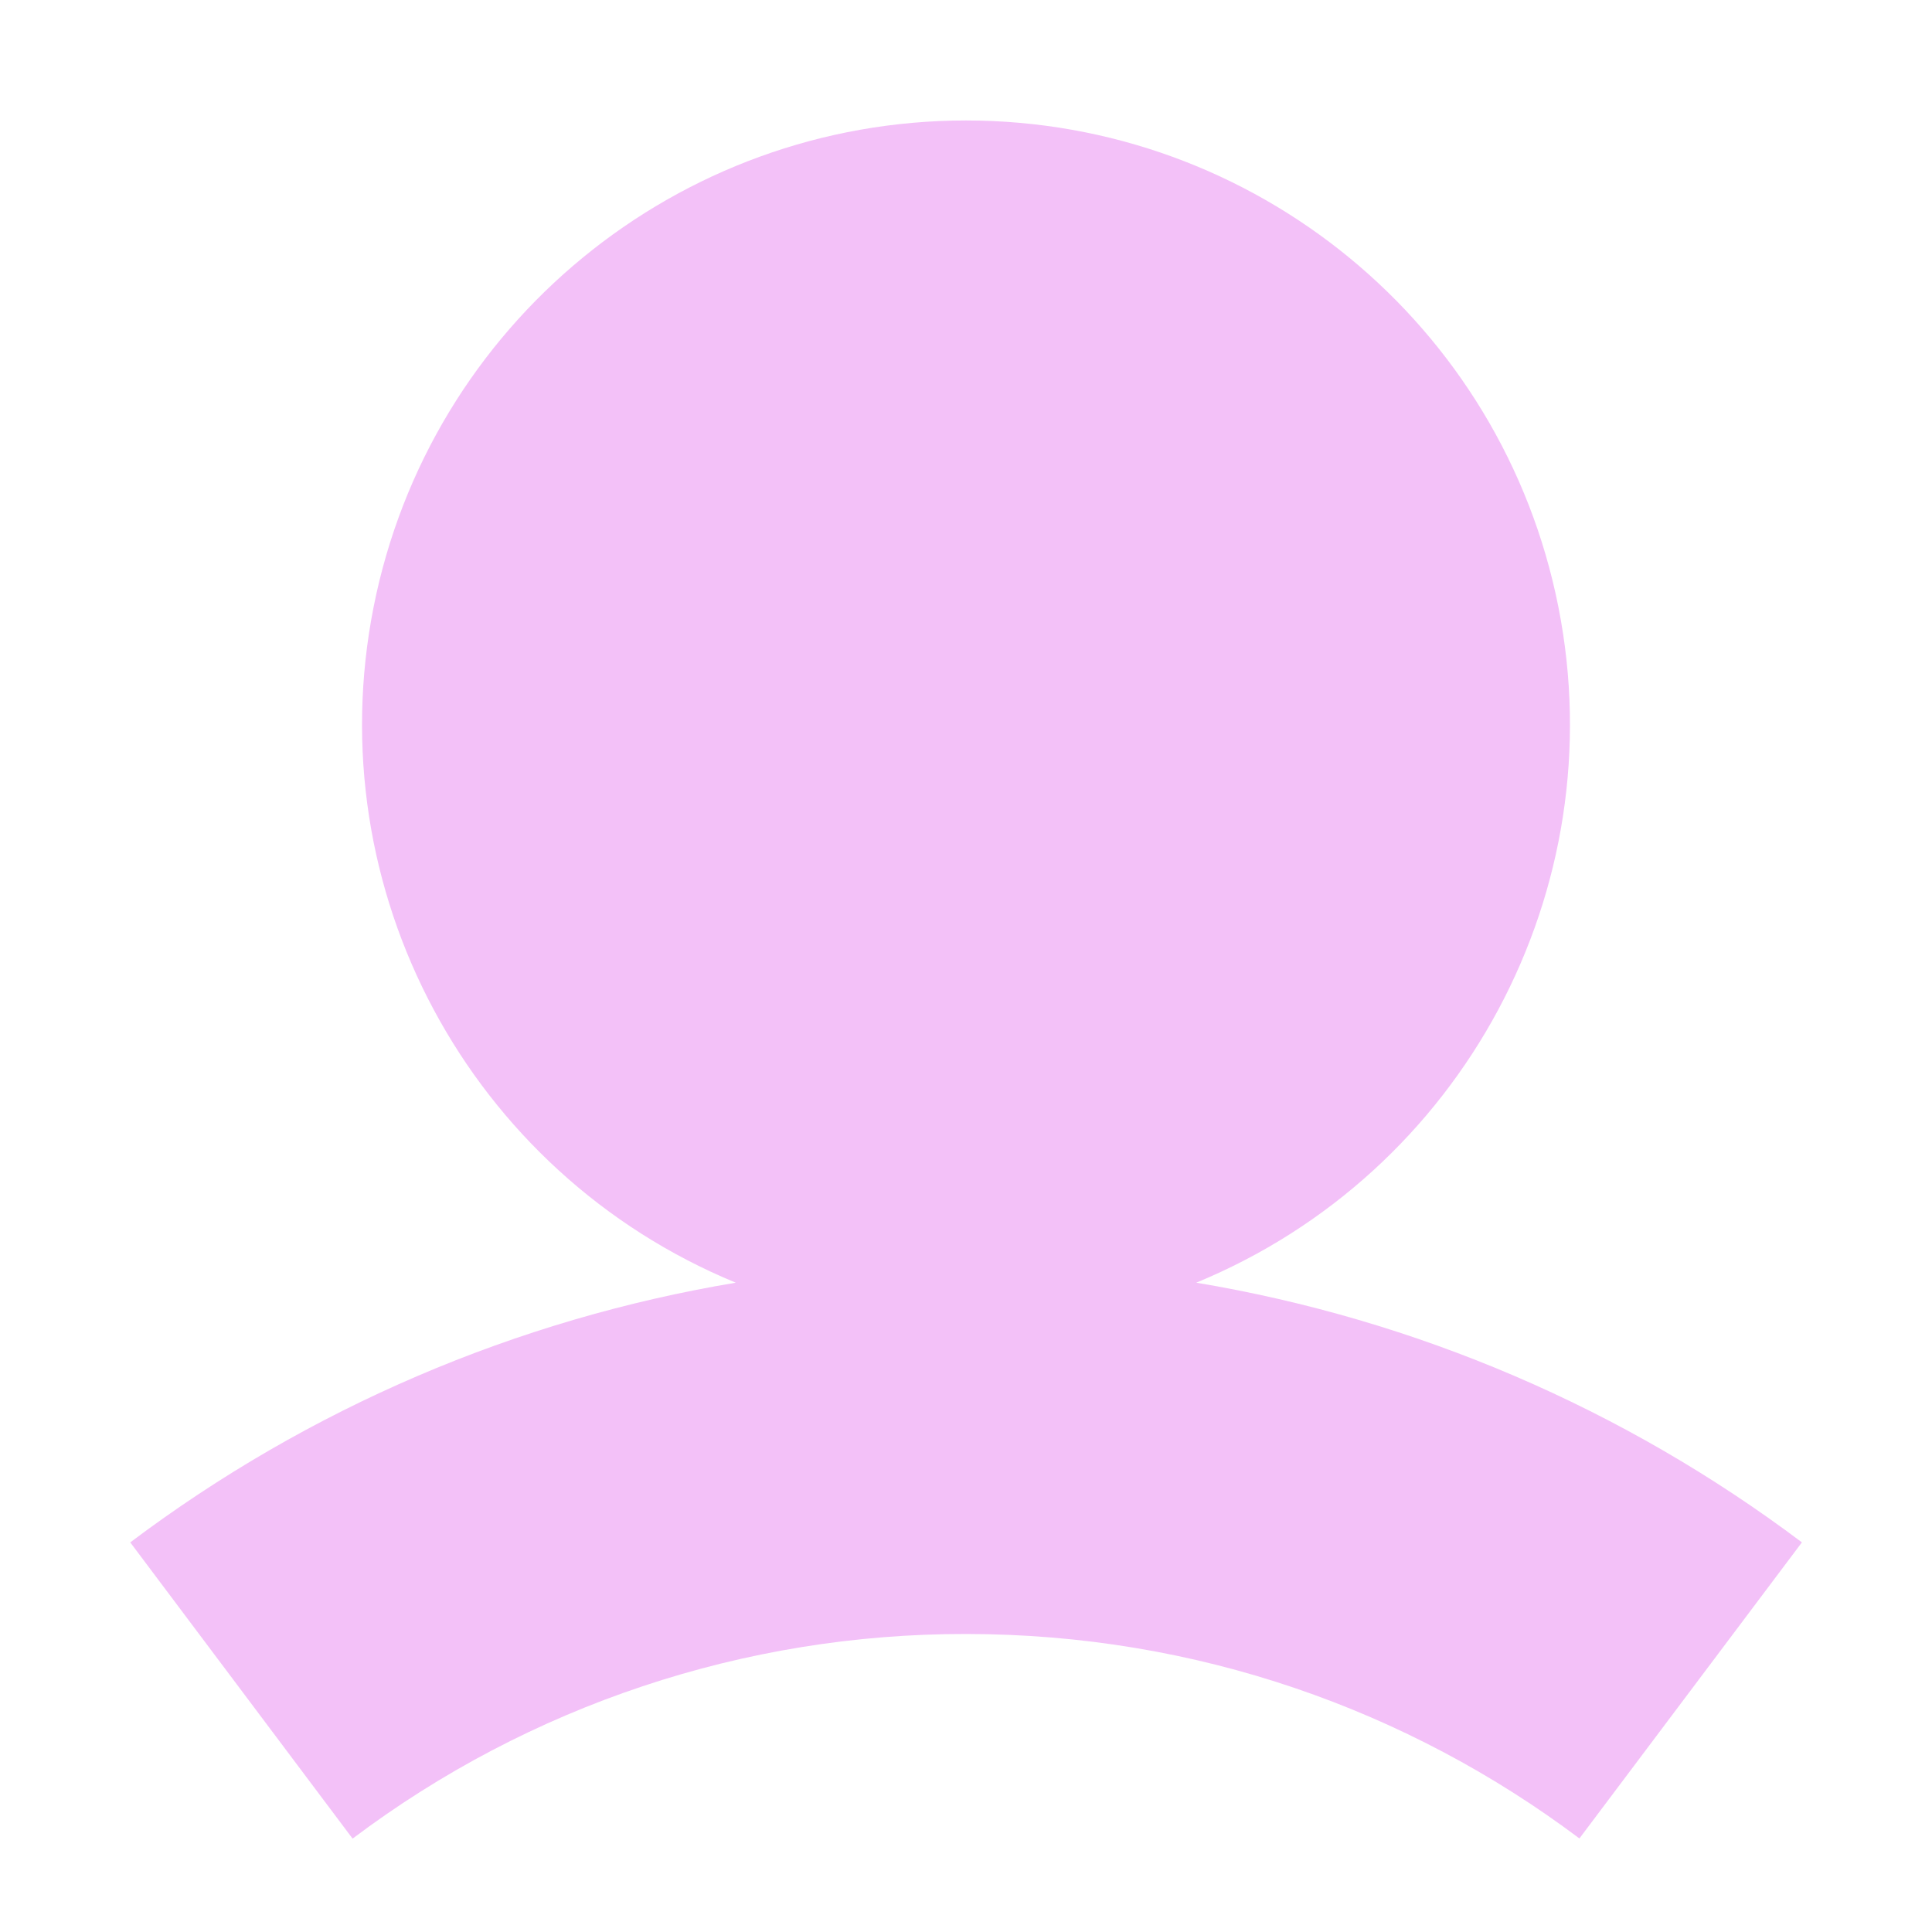
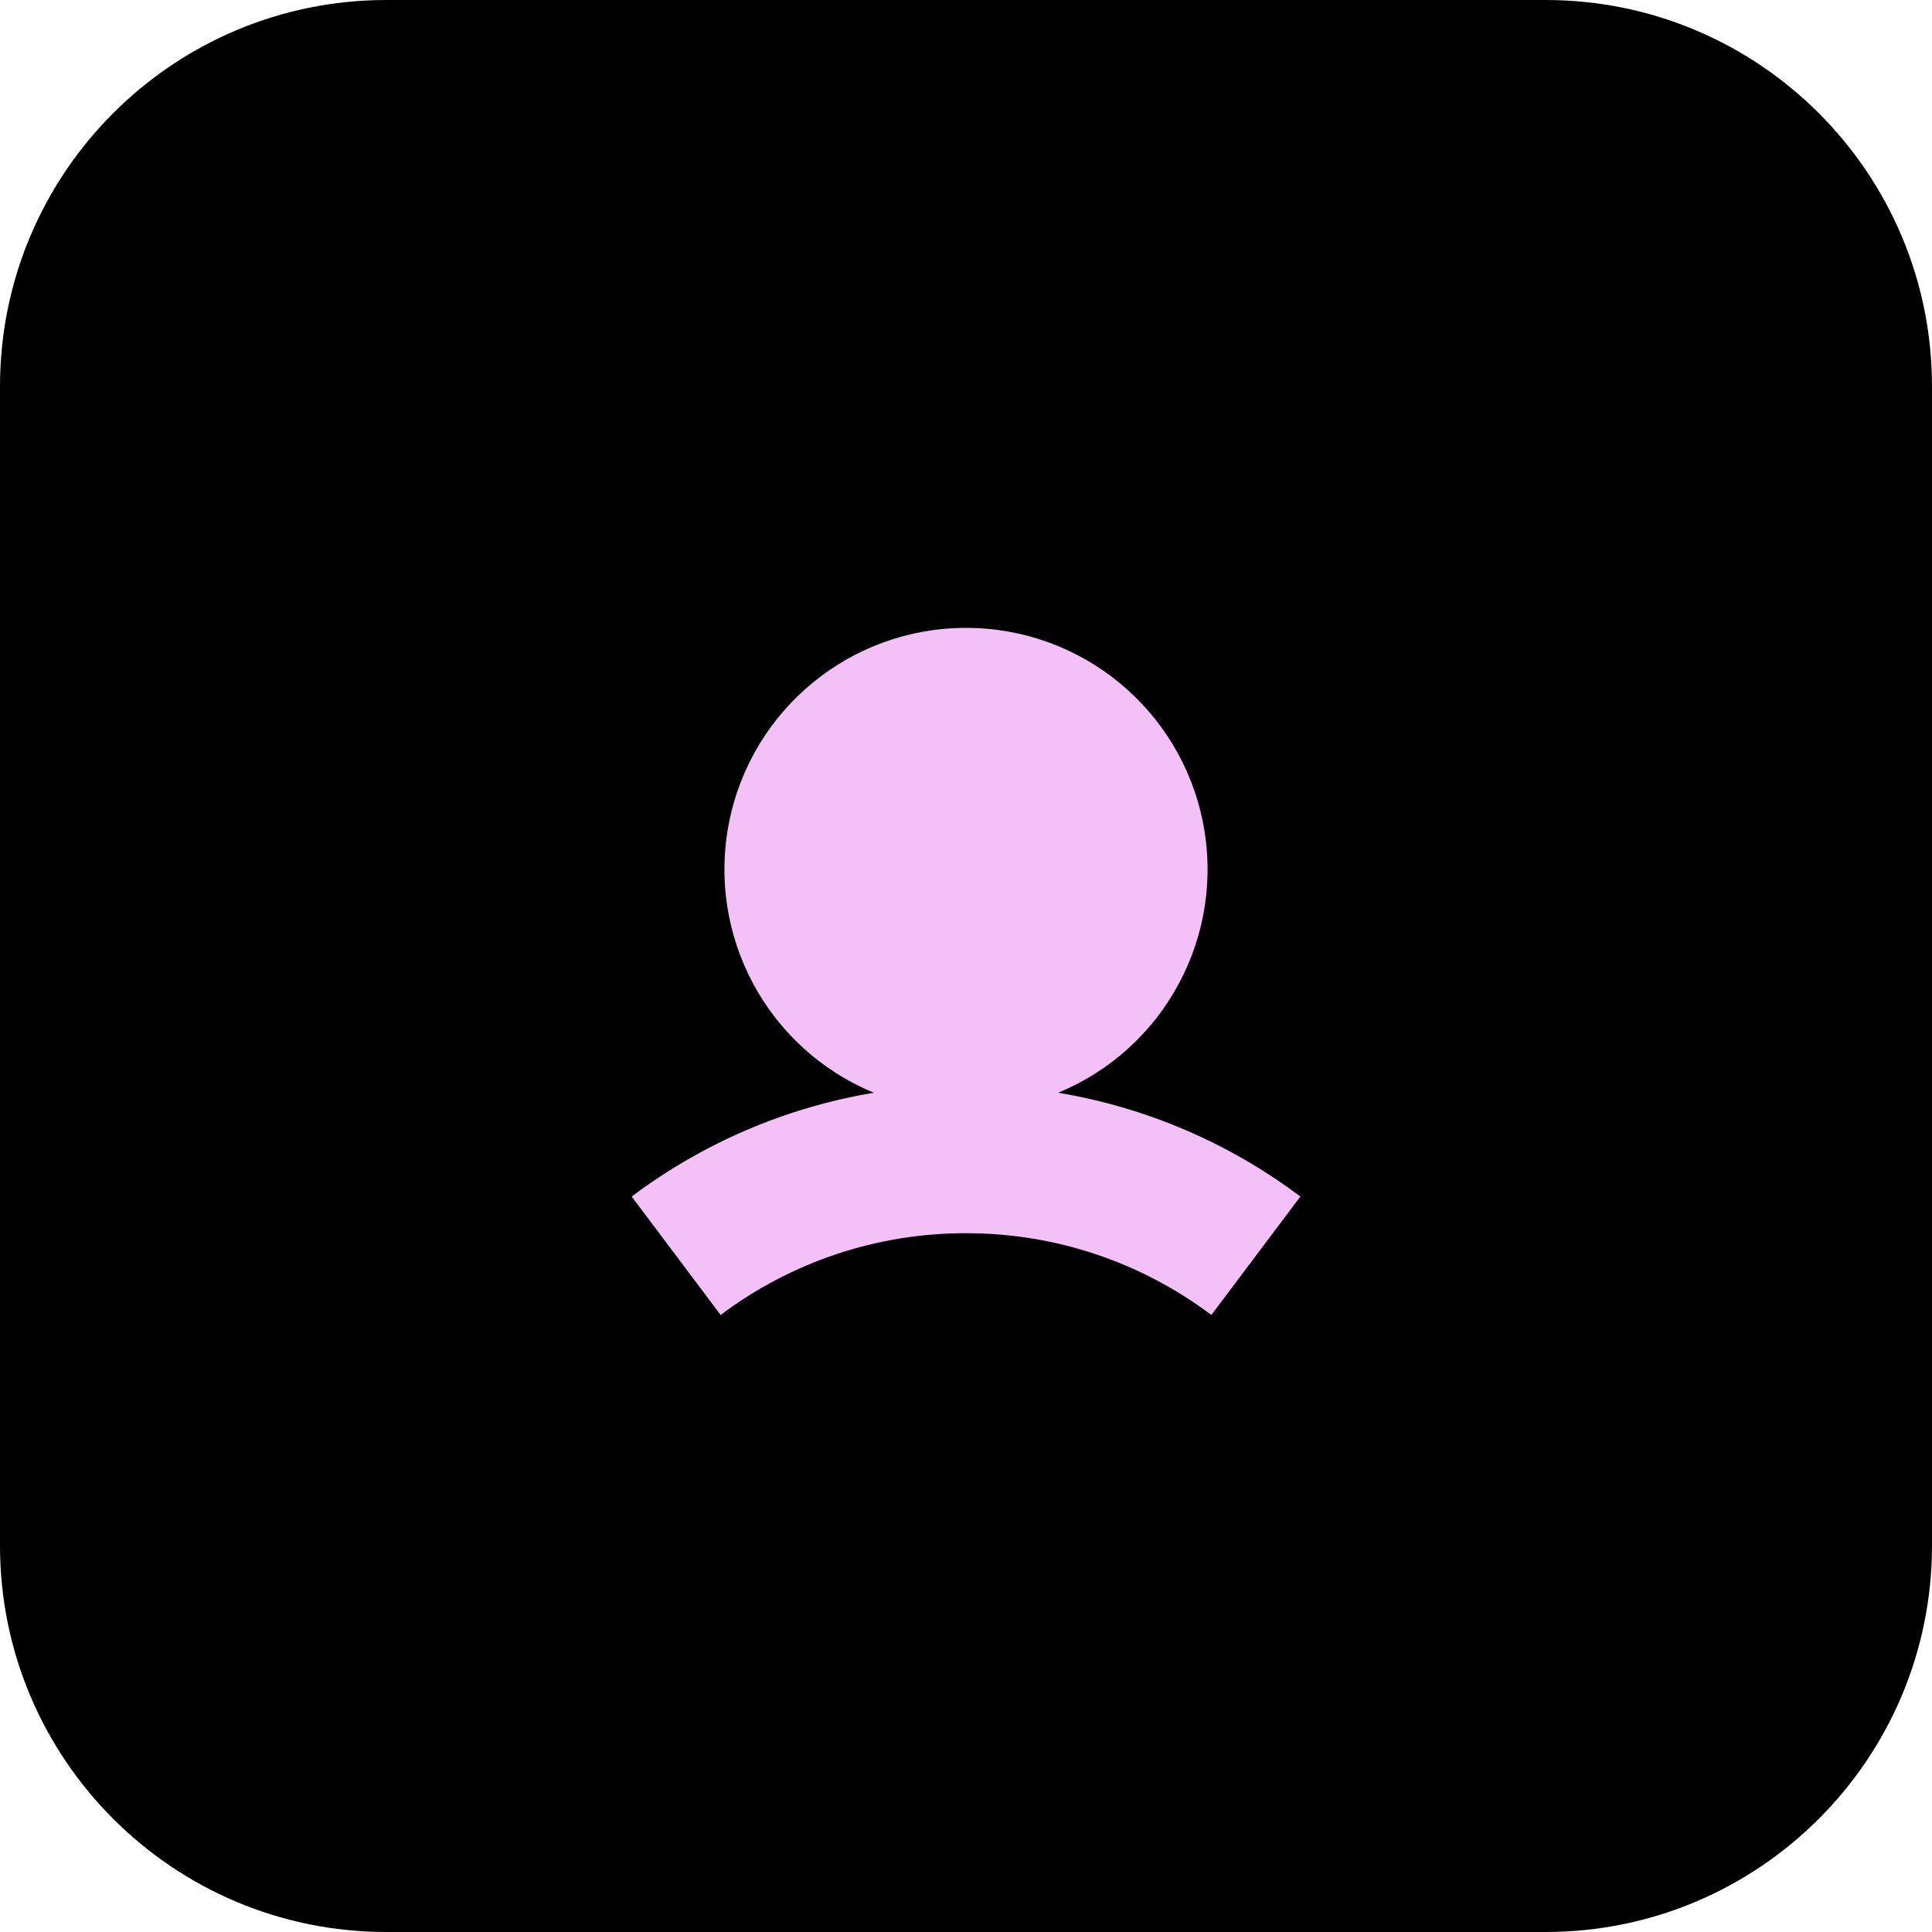
- <svg xmlns="http://www.w3.org/2000/svg" width="12" height="12" fill="none">
-   <path fill-rule="evenodd" clip-rule="evenodd" d="M7.43 7.967a3.751 3.751 0 1 0-2.86 0A8.614 8.614 0 0 0 .809 9.58L2.19 11.42A6.317 6.317 0 0 1 6 10.149c1.431 0 2.749.473 3.81 1.27l1.382-1.839A8.614 8.614 0 0 0 7.43 7.967z" fill="#F3C1F8" />
+ <svg xmlns="http://www.w3.org/2000/svg" width="30" height="30" fill="none">
+   <rect width="30" height="30" rx="6" fill="#000" />
+   <path fill-rule="evenodd" clip-rule="evenodd" d="M16.43 16.968a3.751 3.751 0 1 0-2.86 0 8.613 8.613 0 0 0-3.761 1.612l1.381 1.839a6.317 6.317 0 0 1 3.81-1.27c1.431 0 2.749.473 3.81 1.27l1.382-1.839a8.613 8.613 0 0 0-3.762-1.612z" fill="#F3C1F8" />
</svg>
